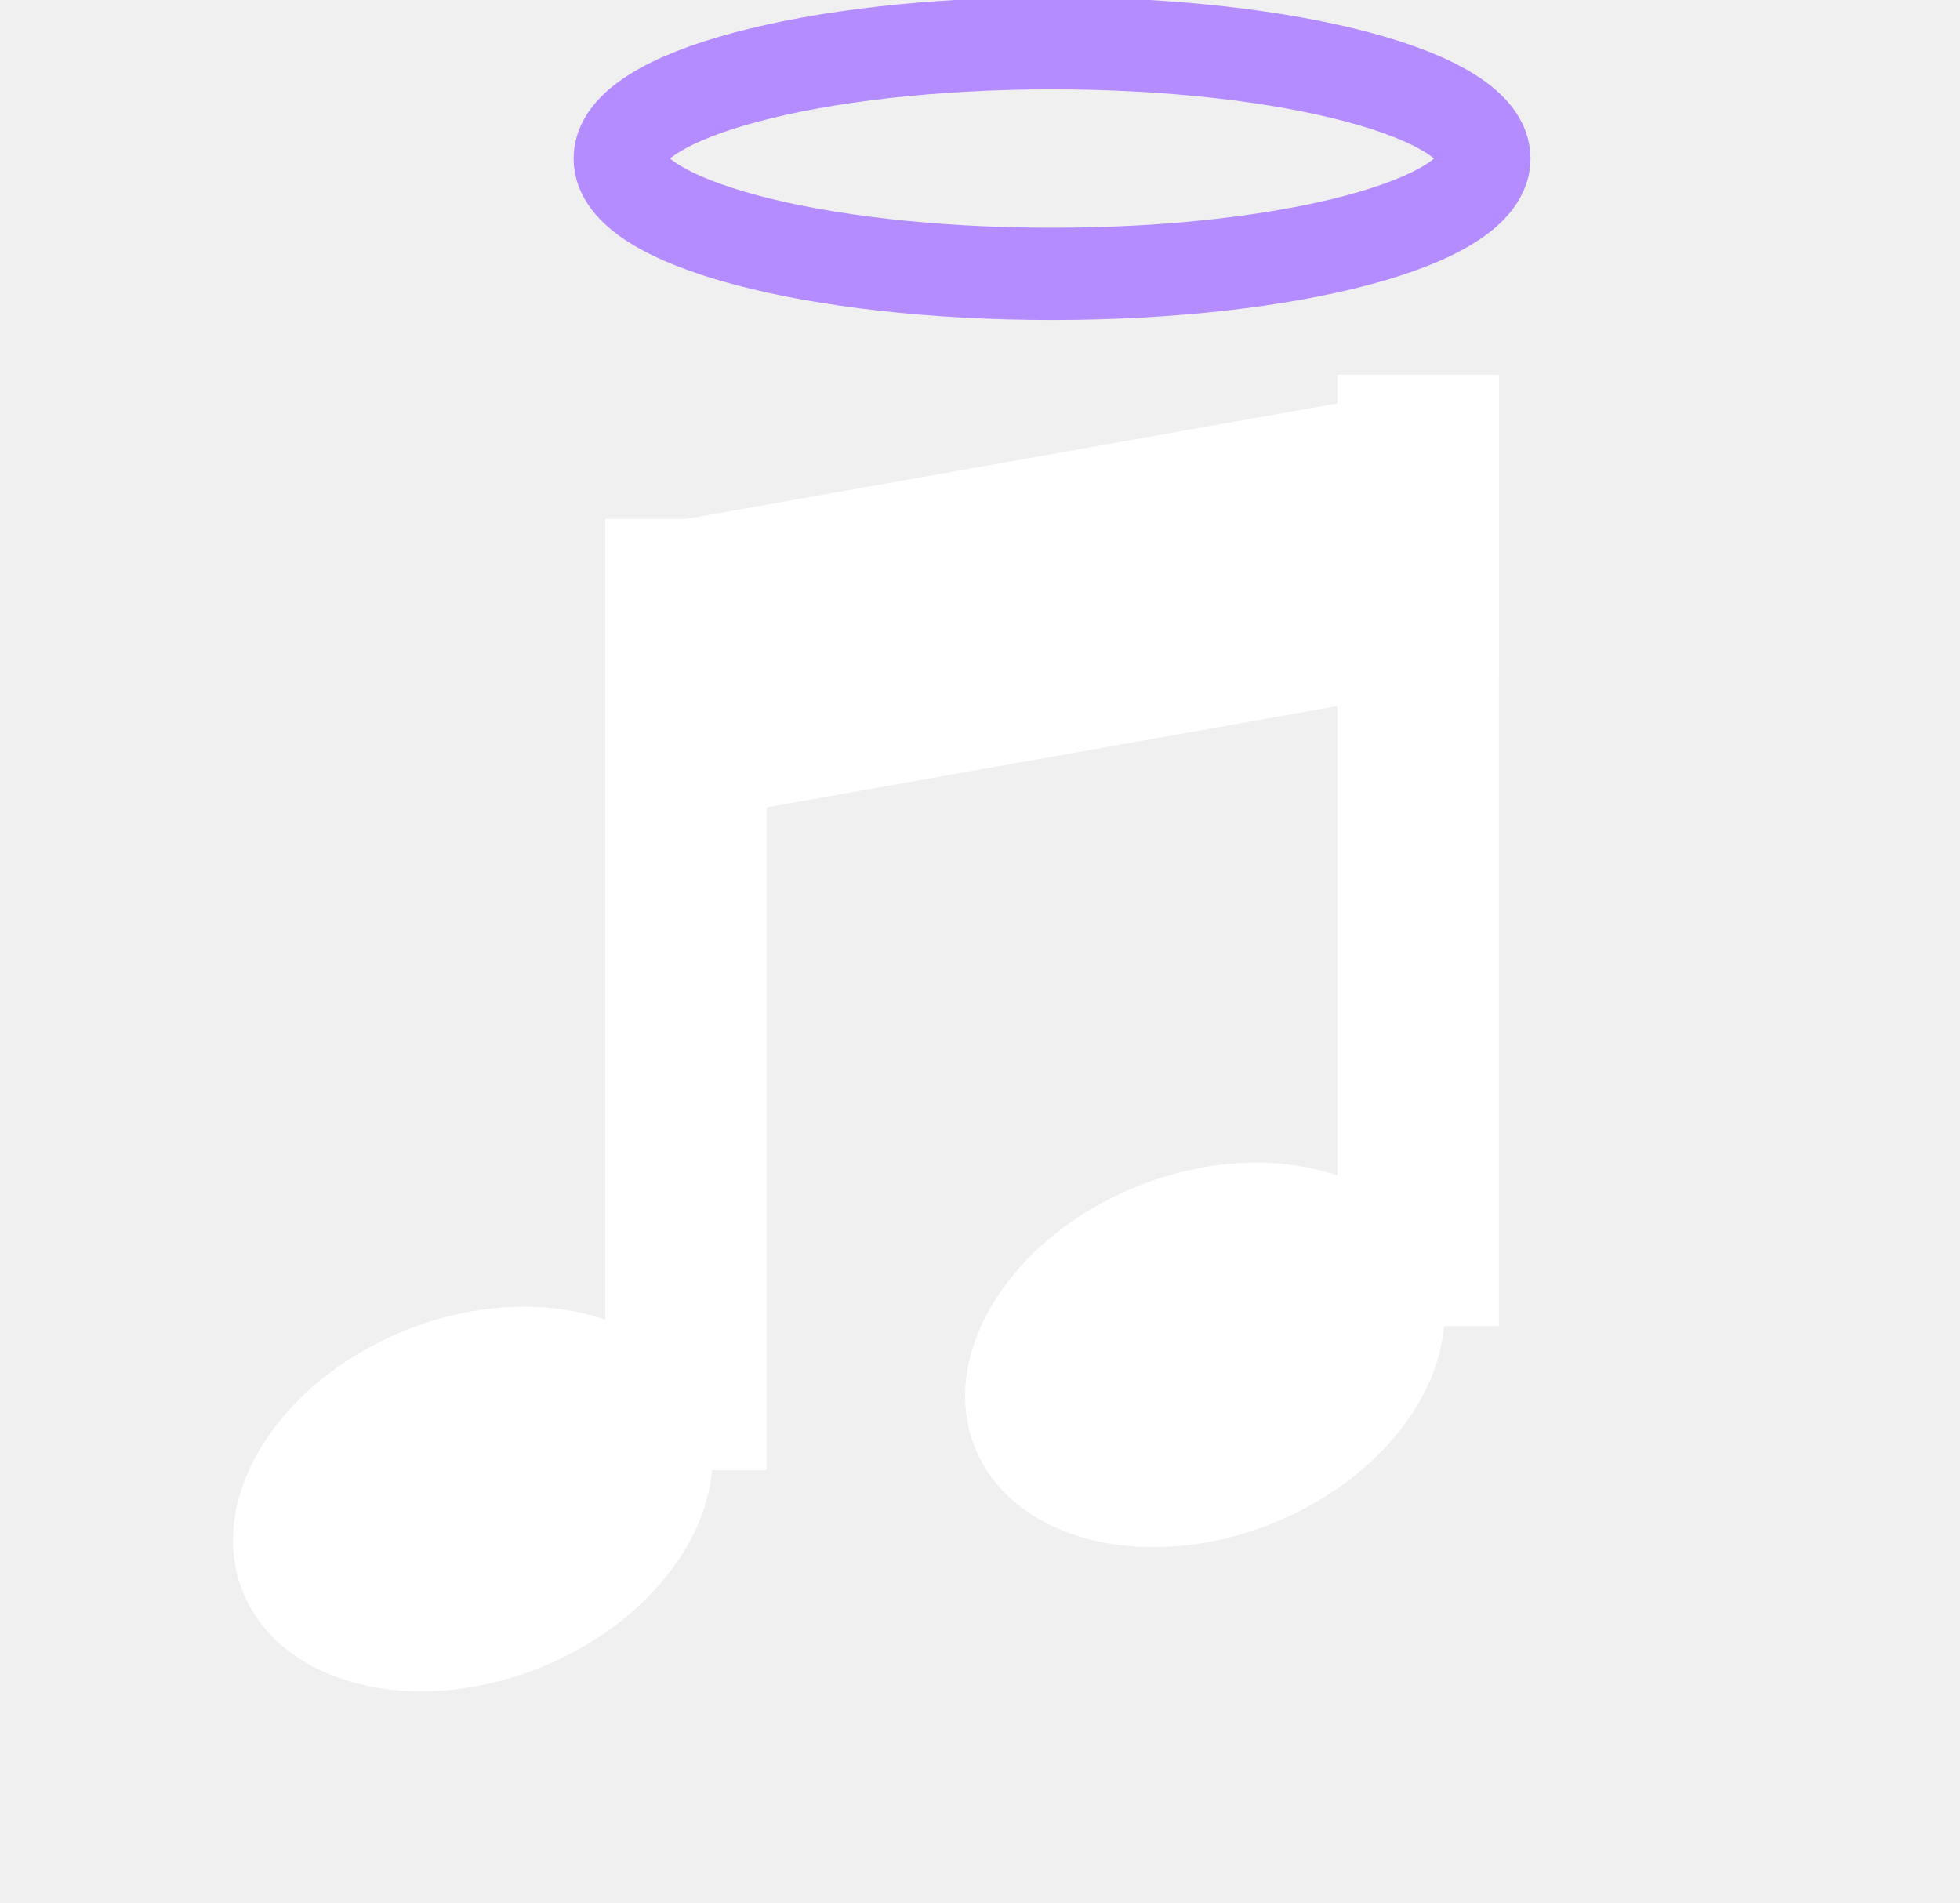
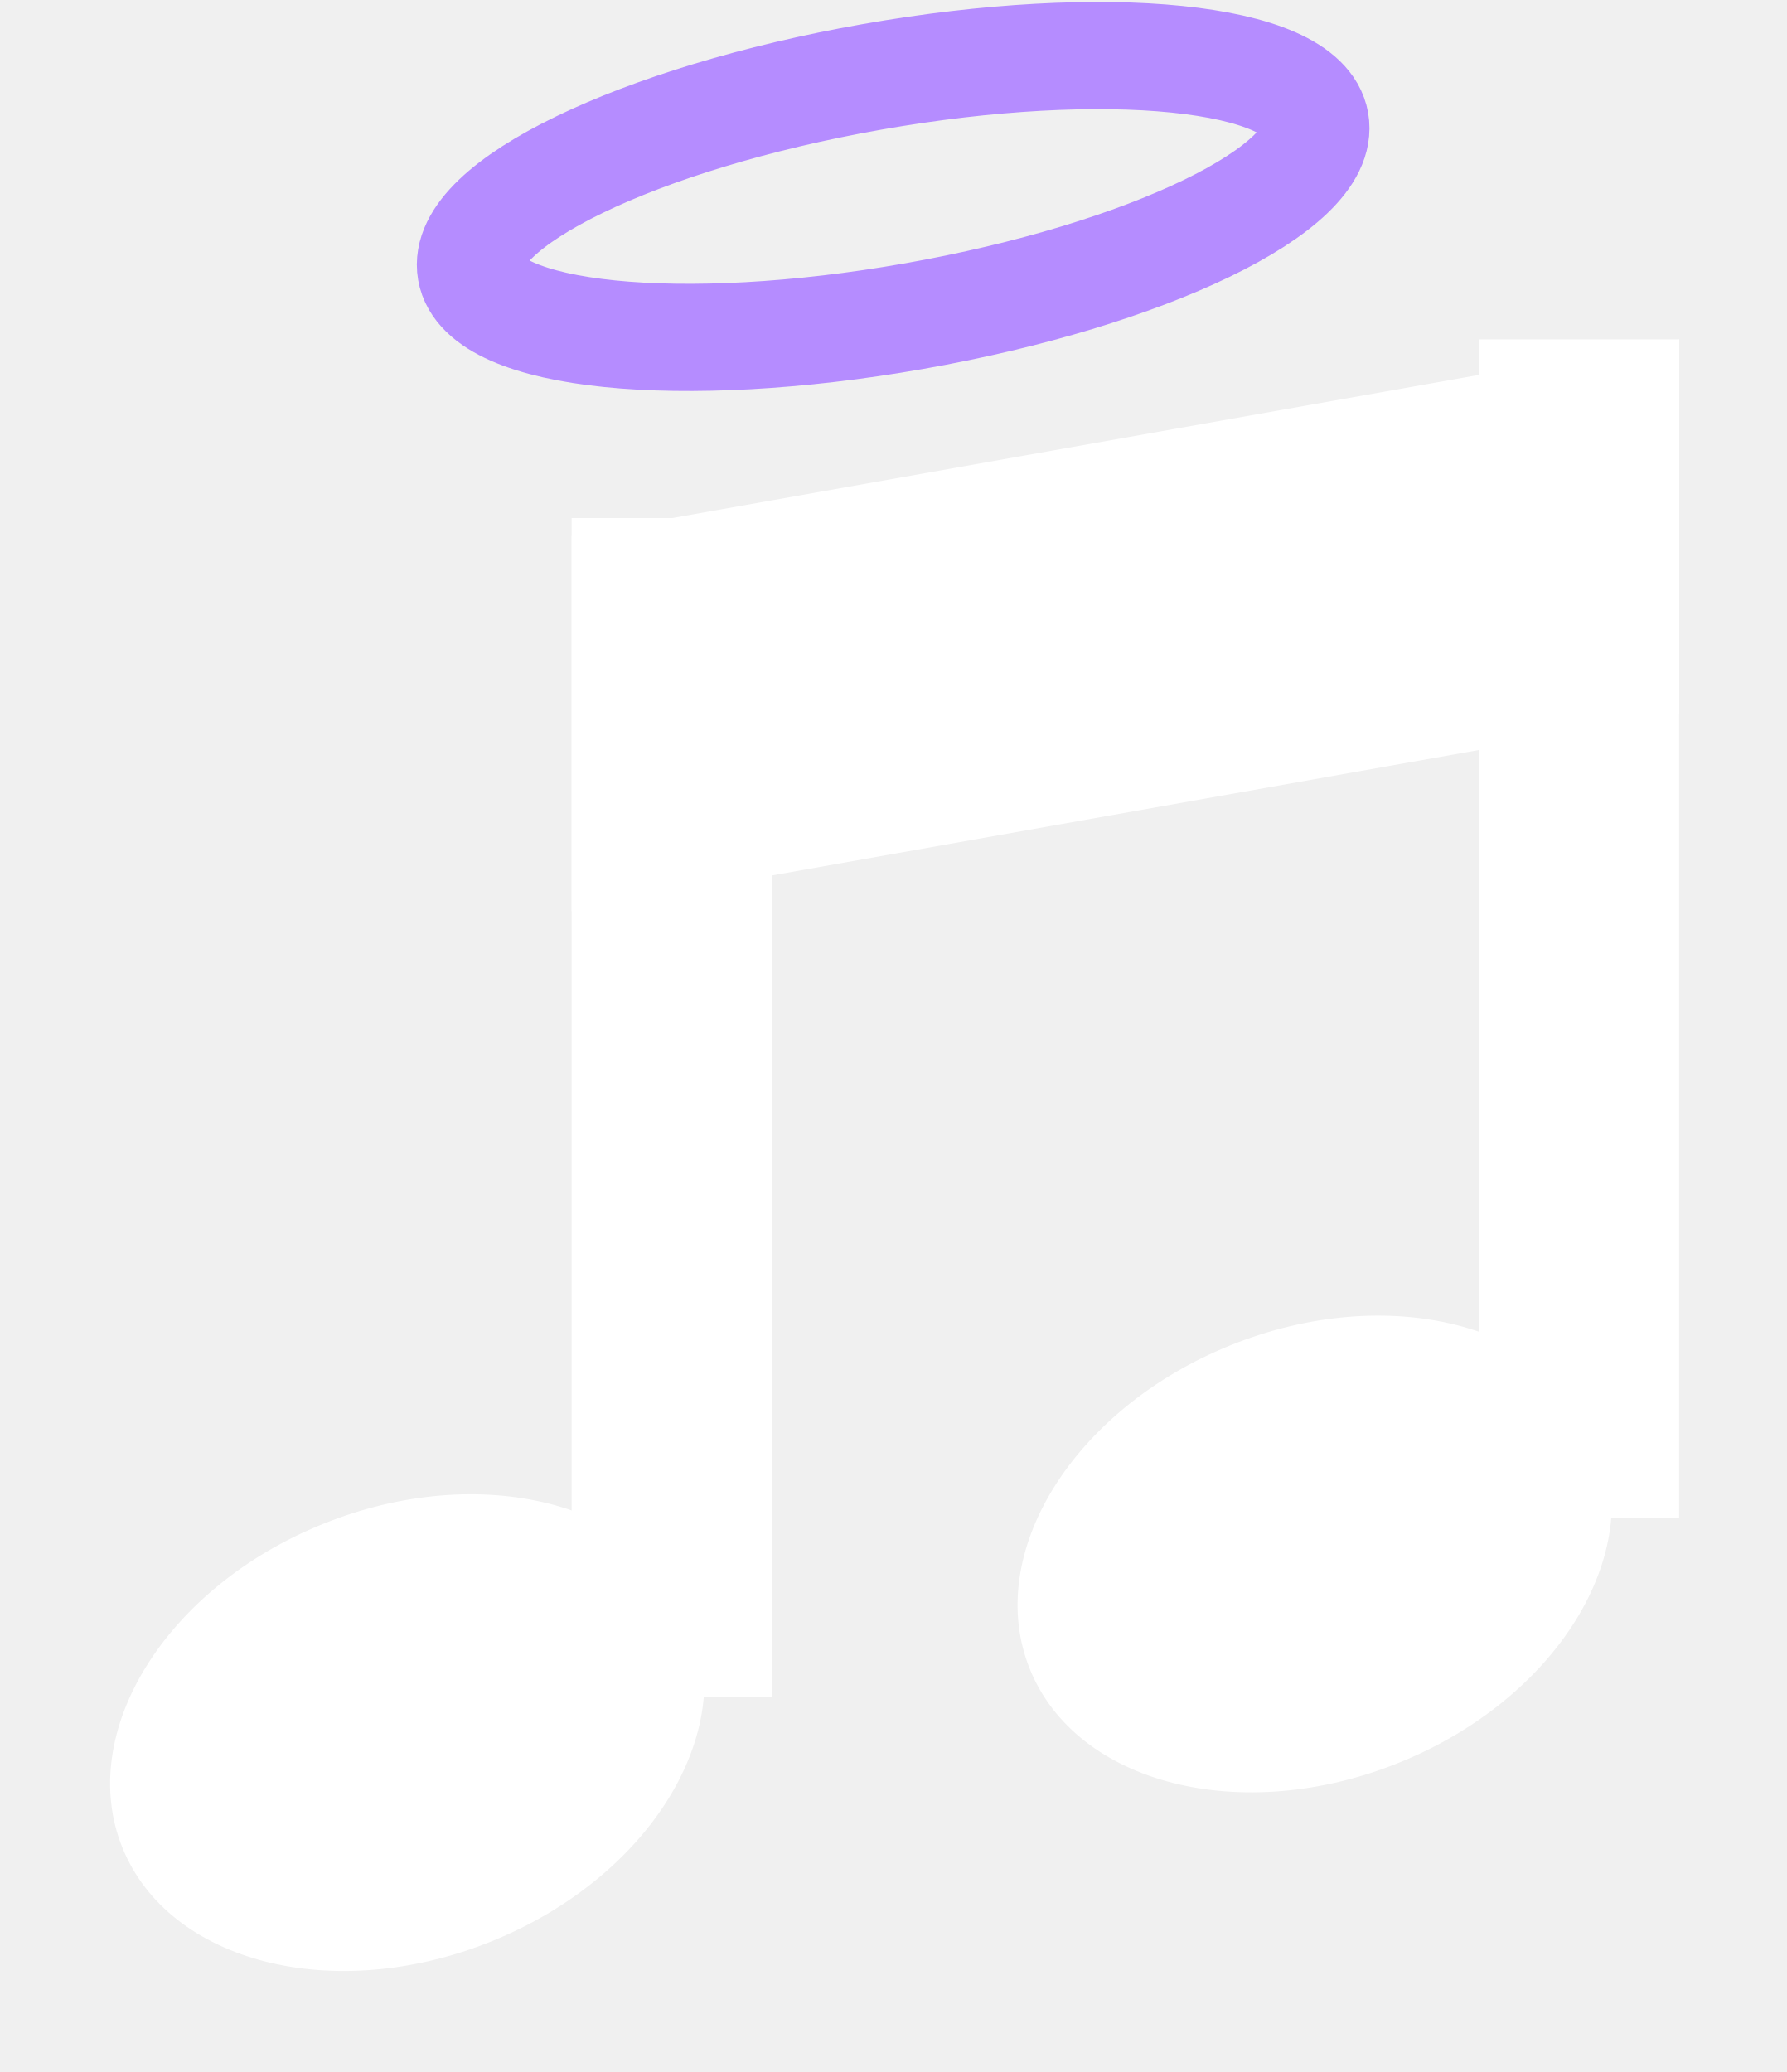
- <svg xmlns="http://www.w3.org/2000/svg" viewBox="0 -4 68 66">
-   <ellipse cx="36.5" cy="1.5" rx="15" ry="4" fill="none" stroke="#b58cff" stroke-width="3.2" />
+ <svg xmlns="http://www.w3.org/2000/svg" viewBox="5 -0.5 50 58">
+   <ellipse cx="30" cy="5" rx="12" ry="3.4" fill="none" stroke="#b58cff" stroke-width="3" transform="rotate(-10 30 5)" />
  <path fill="#fff" d="M21 14.5 52 9v10.5L21 25z" />
  <rect x="21" y="14" width="5.6" height="33" fill="#fff" />
  <rect x="46.4" y="9" width="5.6" height="33" fill="#fff" />
  <ellipse cx="16.4" cy="48" rx="8.6" ry="6.3" transform="rotate(-22 16.4 48)" fill="#fff" />
  <ellipse cx="41.8" cy="43" rx="8.6" ry="6.3" transform="rotate(-22 41.8 43)" fill="#fff" />
</svg>
